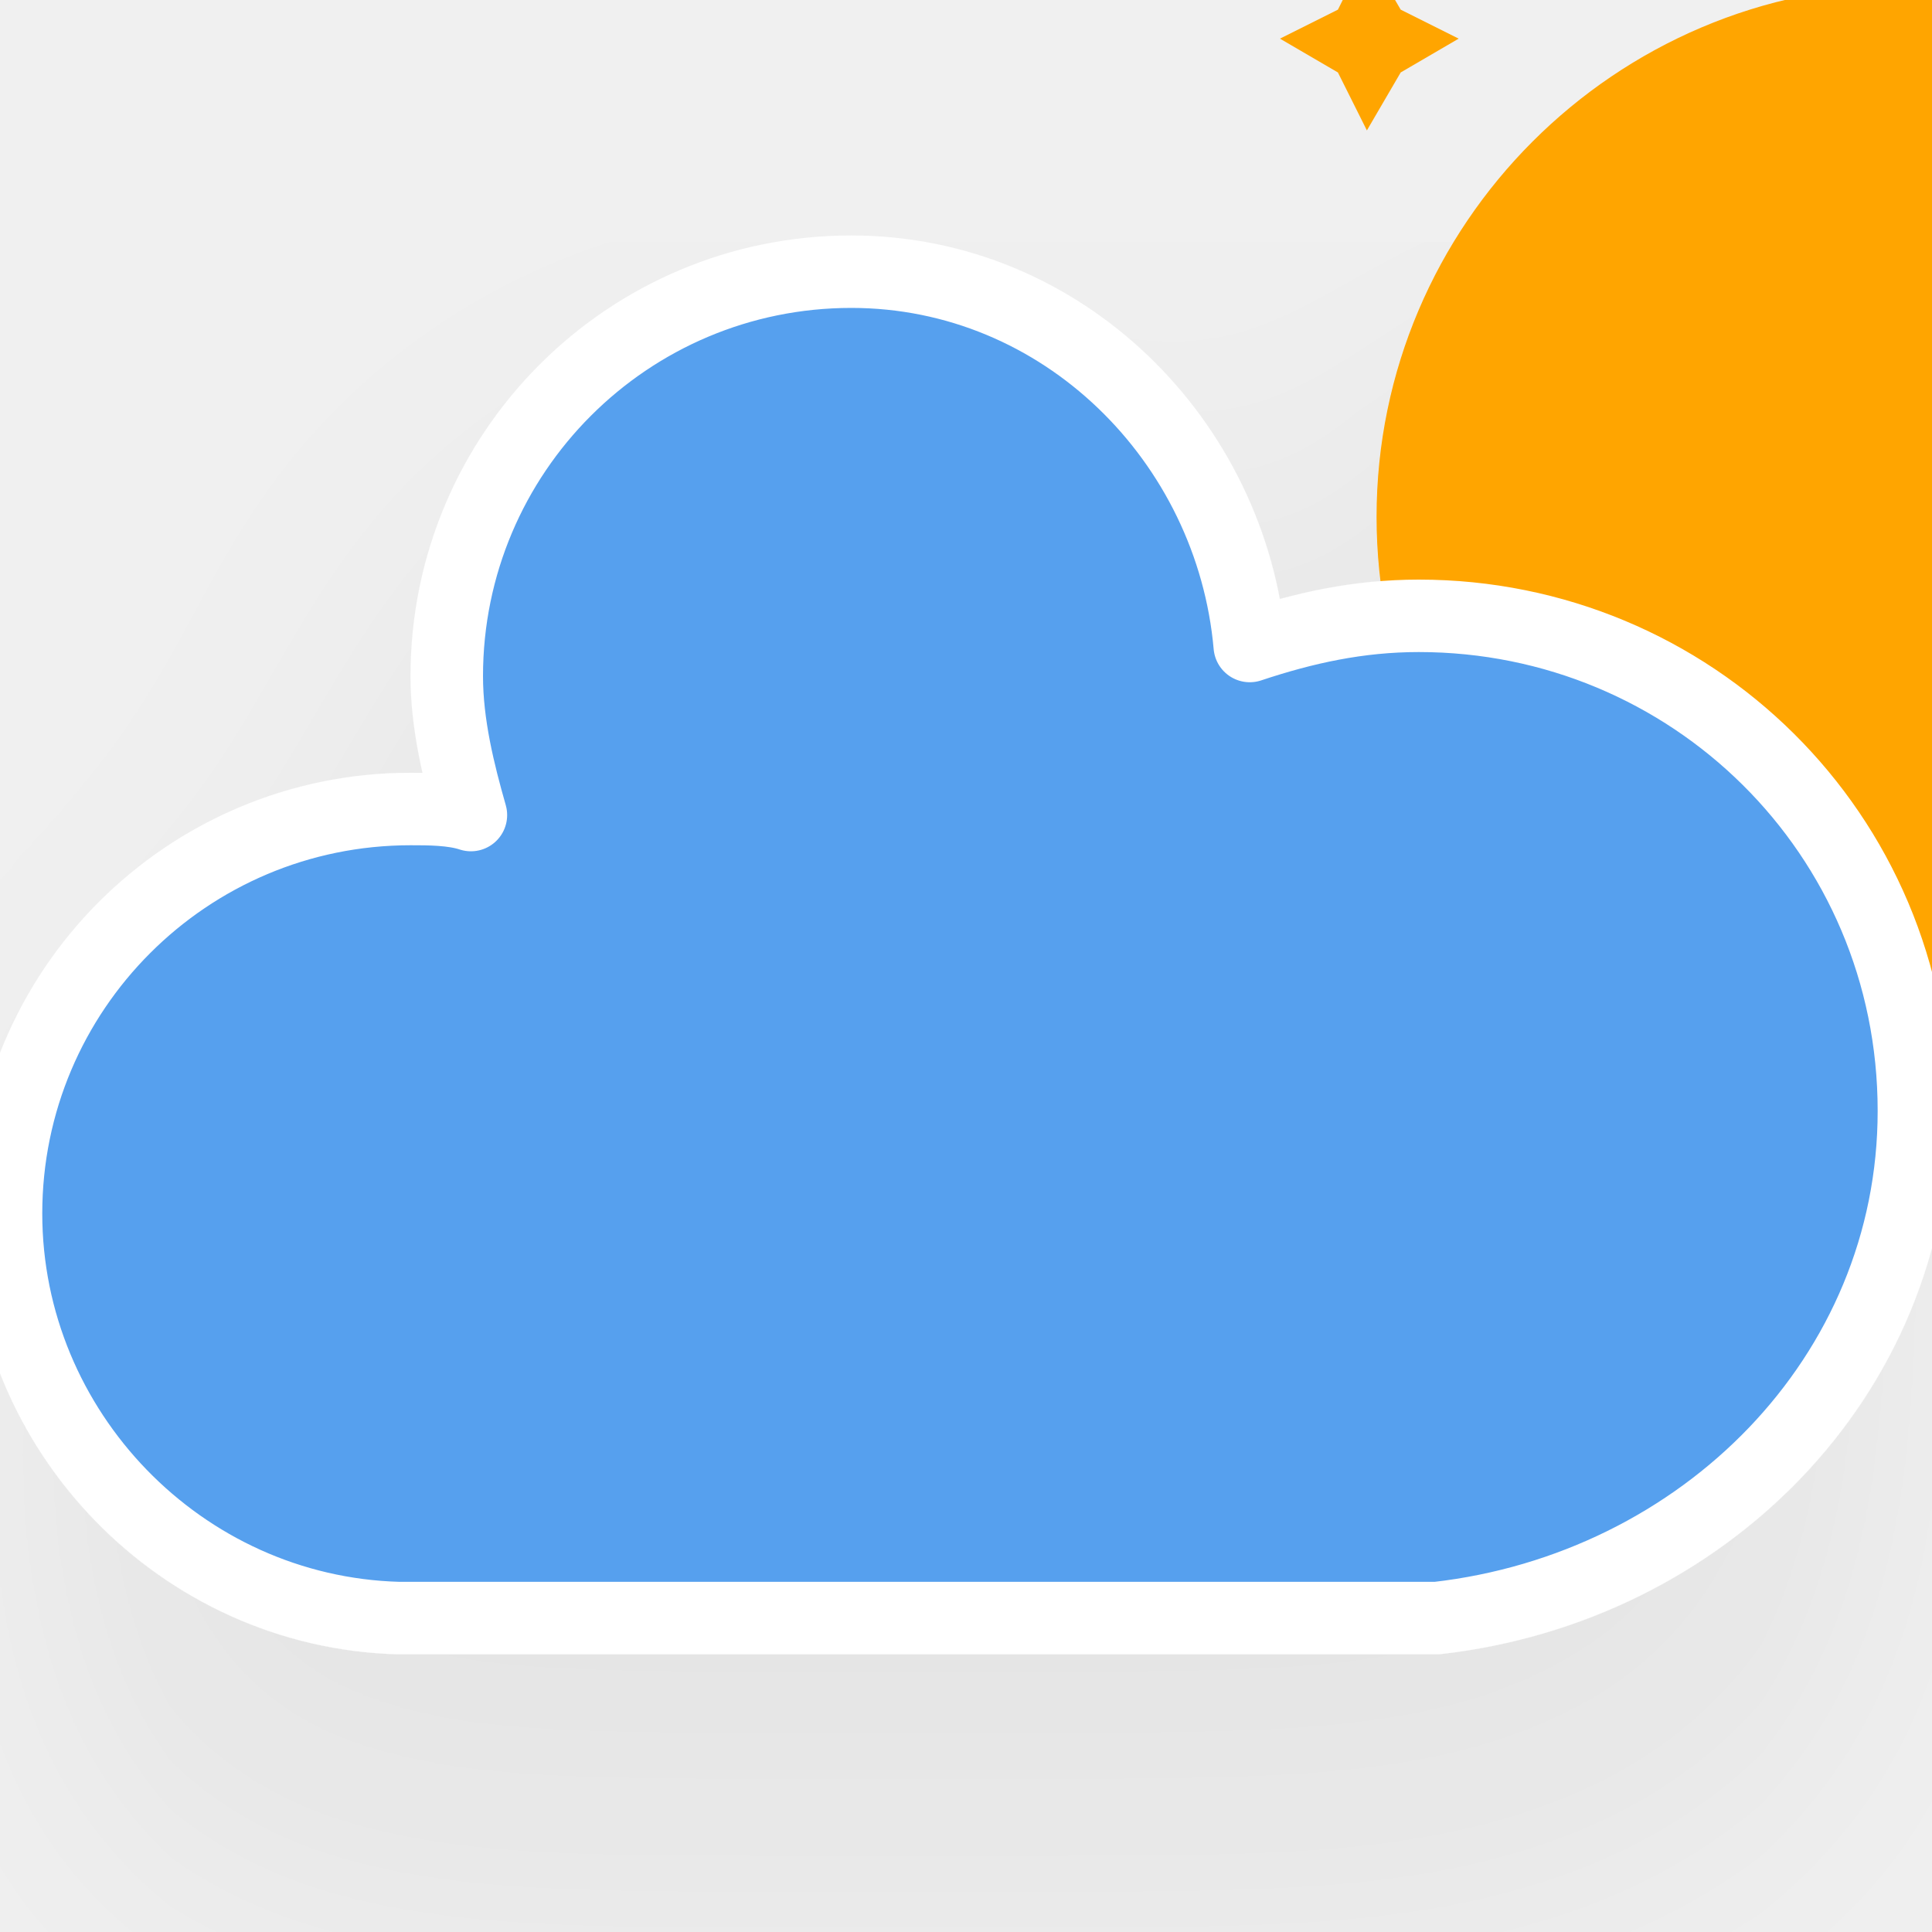
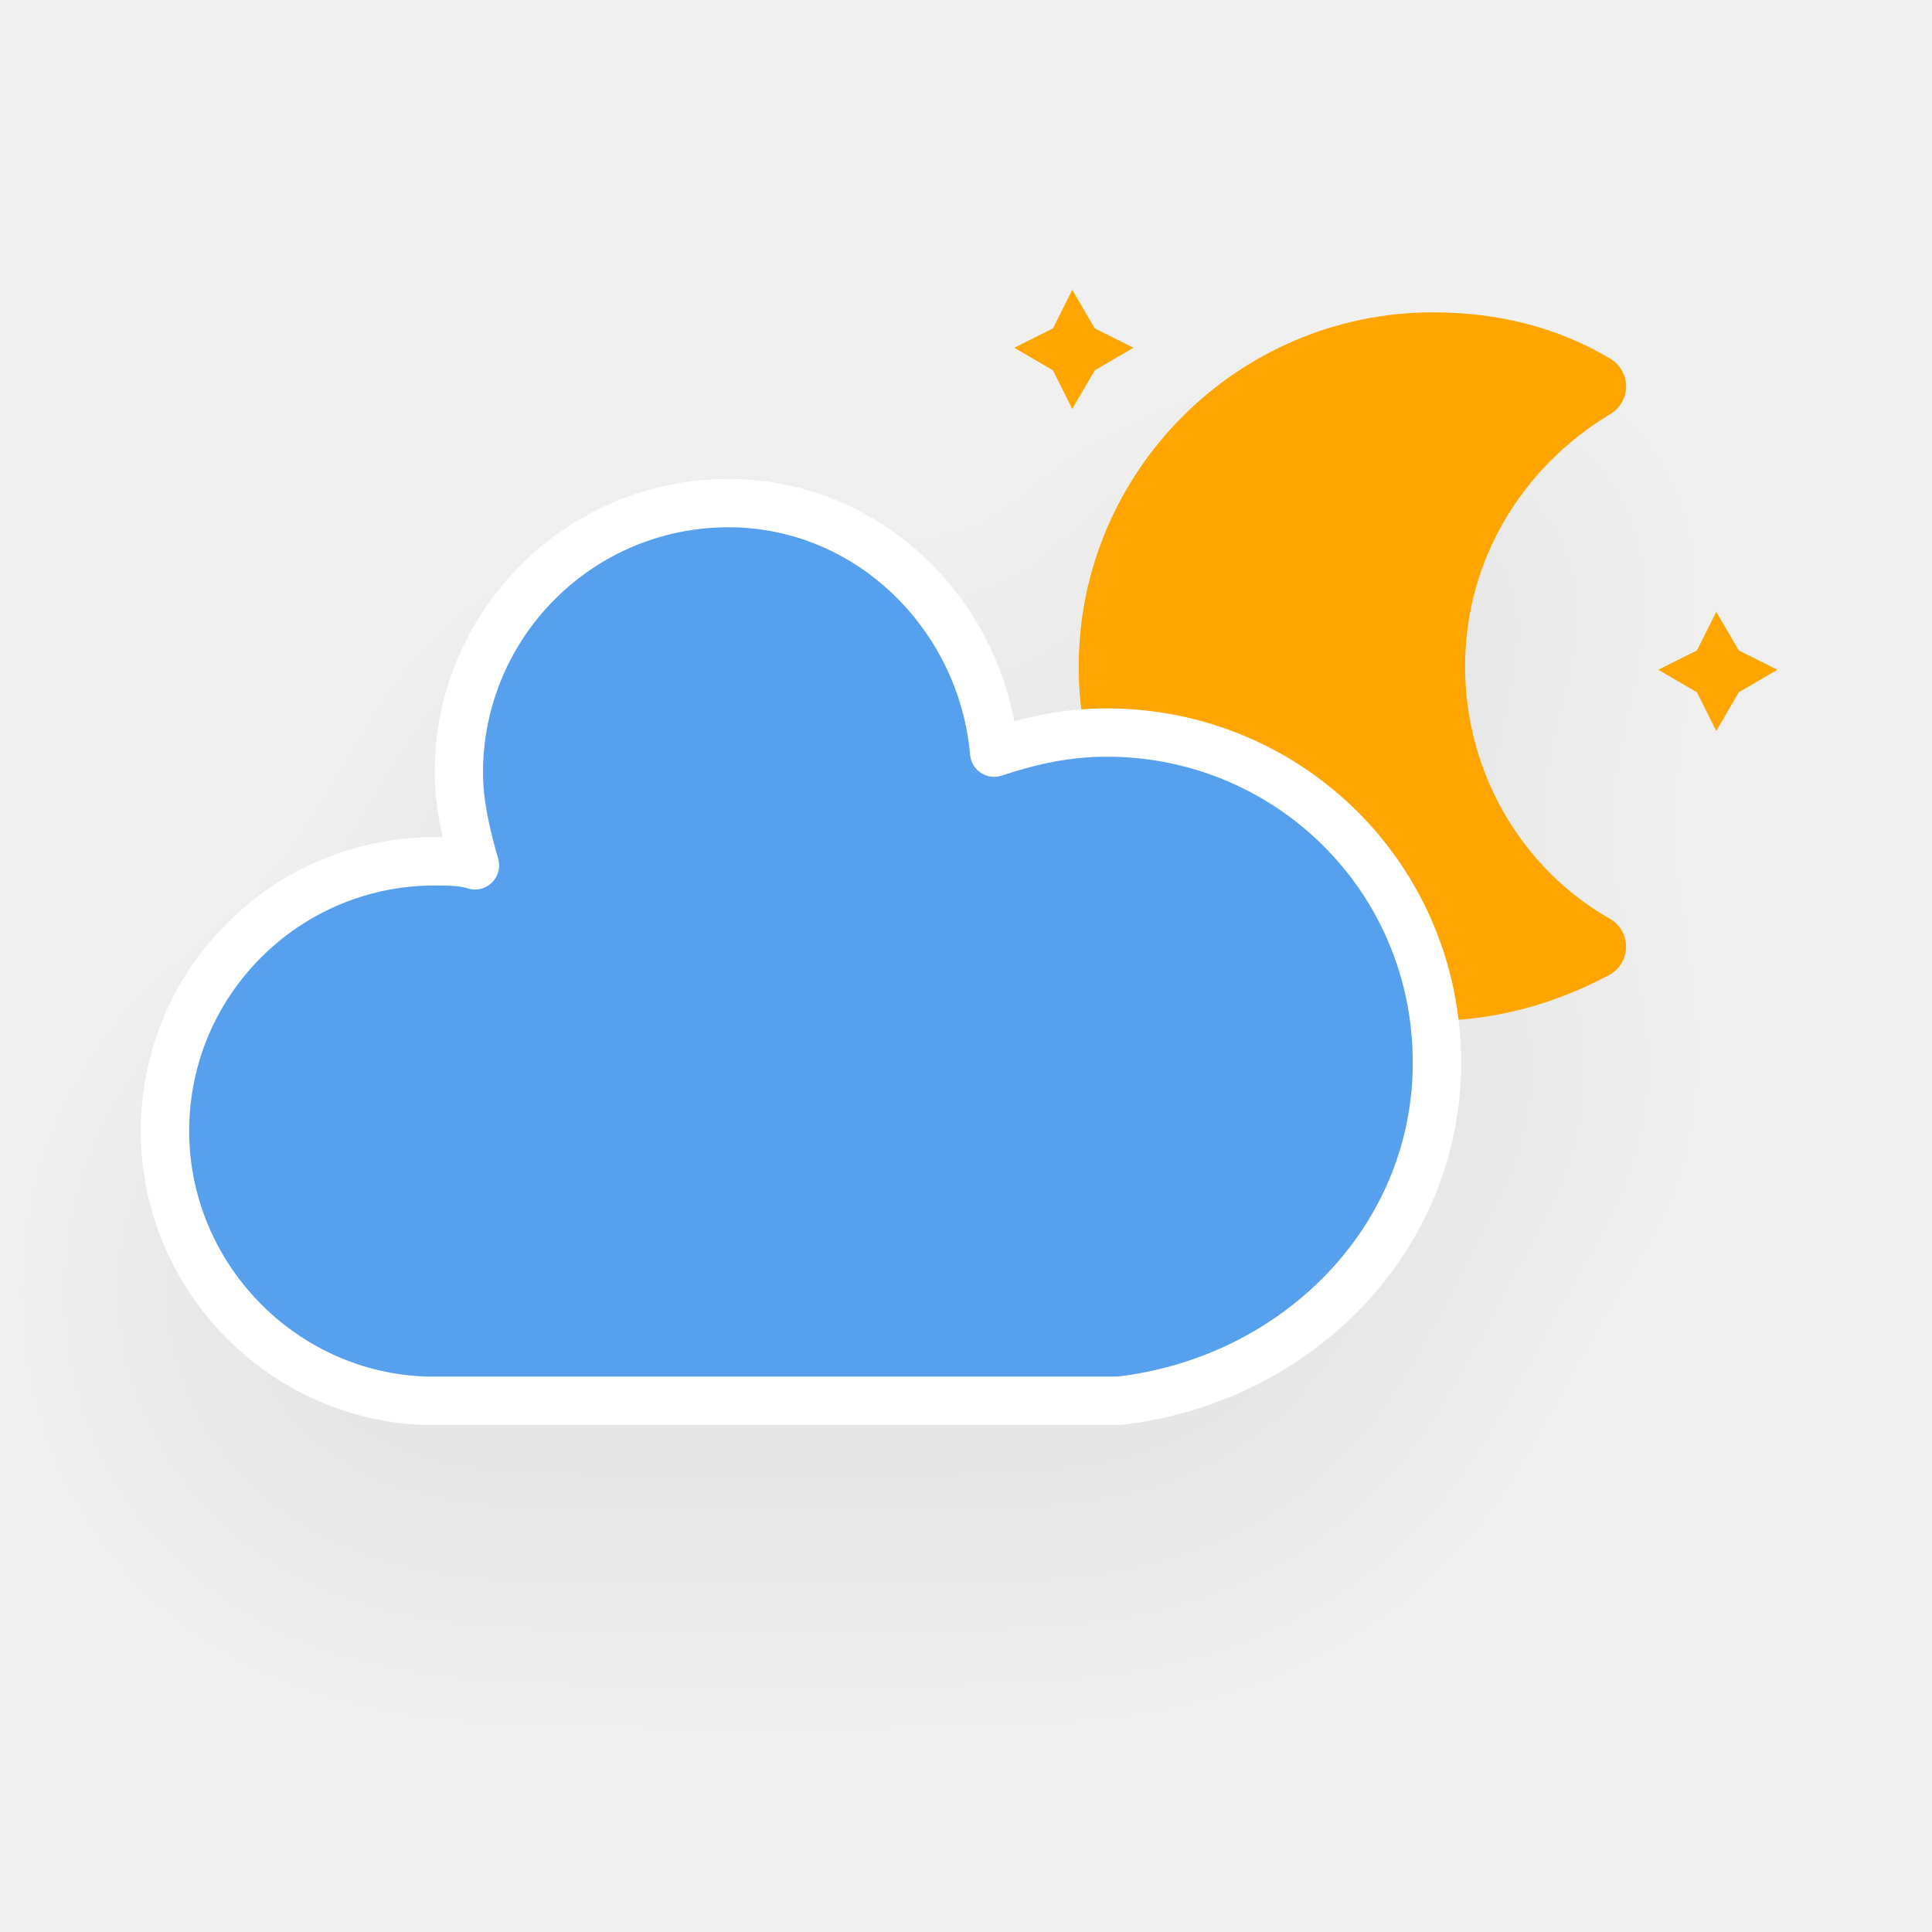
- <svg xmlns="http://www.w3.org/2000/svg" version="1.1" width="64" height="64" viewBox="16 16 32 32">
+ <svg xmlns="http://www.w3.org/2000/svg" version="1.1" width="64" height="64" viewBox="12 16 48 32">
  <defs>
    <filter id="blur" width="200%" height="200%">
      <feGaussianBlur in="SourceAlpha" stdDeviation="3" />
      <feOffset dx="0" dy="4" result="offsetblur" />
      <feComponentTransfer>
        <feFuncA type="linear" slope="0.05" />
      </feComponentTransfer>
      <feMerge>
        <feMergeNode />
        <feMergeNode in="SourceGraphic" />
      </feMerge>
    </filter>
    <style type="text/css">
/*
** CLOUDS
*/
@keyframes am-weather-cloud-2 {
  0% {
    -webkit-transform: translate(0px,0px);
       -moz-transform: translate(0px,0px);
        -ms-transform: translate(0px,0px);
            transform: translate(0px,0px);
  }

  50% {
    -webkit-transform: translate(2px,0px);
       -moz-transform: translate(2px,0px);
        -ms-transform: translate(2px,0px);
            transform: translate(2px,0px);
  }

  100% {
    -webkit-transform: translate(0px,0px);
       -moz-transform: translate(0px,0px);
        -ms-transform: translate(0px,0px);
            transform: translate(0px,0px);
  }
}

.am-weather-cloud-2 {
  -webkit-animation-name: am-weather-cloud-2;
     -moz-animation-name: am-weather-cloud-2;
          animation-name: am-weather-cloud-2;
  -webkit-animation-duration: 3s;
     -moz-animation-duration: 3s;
          animation-duration: 3s;
  -webkit-animation-timing-function: linear;
     -moz-animation-timing-function: linear;
          animation-timing-function: linear;
  -webkit-animation-iteration-count: infinite;
     -moz-animation-iteration-count: infinite;
          animation-iteration-count: infinite;
}

/*
** MOON
*/
@keyframes am-weather-moon {
  0% {
    -webkit-transform: rotate(0deg);
       -moz-transform: rotate(0deg);
        -ms-transform: rotate(0deg);
            transform: rotate(0deg);
  }

  50% {
    -webkit-transform: rotate(15deg);
       -moz-transform: rotate(15deg);
        -ms-transform: rotate(15deg);
            transform: rotate(15deg);
  }

  100% {
    -webkit-transform: rotate(0deg);
       -moz-transform: rotate(0deg);
        -ms-transform: rotate(0deg);
            transform: rotate(0deg);
  }
}

.am-weather-moon {
  -webkit-animation-name: am-weather-moon;
     -moz-animation-name: am-weather-moon;
      -ms-animation-name: am-weather-moon;
          animation-name: am-weather-moon;
  -webkit-animation-duration: 6s;
     -moz-animation-duration: 6s;
      -ms-animation-duration: 6s;
          animation-duration: 6s;
  -webkit-animation-timing-function: linear;
     -moz-animation-timing-function: linear;
      -ms-animation-timing-function: linear;
          animation-timing-function: linear;
  -webkit-animation-iteration-count: infinite;
     -moz-animation-iteration-count: infinite;
      -ms-animation-iteration-count: infinite;
          animation-iteration-count: infinite;
  -webkit-transform-origin: 12.5px 15.15px 0; /* TODO FF CENTER ISSUE */
     -moz-transform-origin: 12.5px 15.15px 0; /* TODO FF CENTER ISSUE */
      -ms-transform-origin: 12.5px 15.15px 0; /* TODO FF CENTER ISSUE */
          transform-origin: 12.5px 15.15px 0; /* TODO FF CENTER ISSUE */
}

@keyframes am-weather-moon-star-1 {
  0% {
    opacity: 0;
  }

  100% {
    opacity: 1;
  }
}

.am-weather-moon-star-1 {
  -webkit-animation-name: am-weather-moon-star-1;
     -moz-animation-name: am-weather-moon-star-1;
      -ms-animation-name: am-weather-moon-star-1;
          animation-name: am-weather-moon-star-1;
  -webkit-animation-delay: 3s;
     -moz-animation-delay: 3s;
      -ms-animation-delay: 3s;
          animation-delay: 3s;
  -webkit-animation-duration: 5s;
     -moz-animation-duration: 5s;
      -ms-animation-duration: 5s;
          animation-duration: 5s;
  -webkit-animation-timing-function: linear;
     -moz-animation-timing-function: linear;
      -ms-animation-timing-function: linear;
          animation-timing-function: linear;
  -webkit-animation-iteration-count: 1;
     -moz-animation-iteration-count: 1;
      -ms-animation-iteration-count: 1;
          animation-iteration-count: 1;
}

@keyframes am-weather-moon-star-2 {
  0% {
    opacity: 0;
  }

  100% {
    opacity: 1;
  }
}

.am-weather-moon-star-2 {
  -webkit-animation-name: am-weather-moon-star-2;
     -moz-animation-name: am-weather-moon-star-2;
      -ms-animation-name: am-weather-moon-star-2;
          animation-name: am-weather-moon-star-2;
  -webkit-animation-delay: 5s;
     -moz-animation-delay: 5s;
      -ms-animation-delay: 5s;
          animation-delay: 5s;
  -webkit-animation-duration: 4s;
     -moz-animation-duration: 4s;
      -ms-animation-duration: 4s;
          animation-duration: 4s;
  -webkit-animation-timing-function: linear;
     -moz-animation-timing-function: linear;
      -ms-animation-timing-function: linear;
          animation-timing-function: linear;
  -webkit-animation-iteration-count: 1;
     -moz-animation-iteration-count: 1;
      -ms-animation-iteration-count: 1;
          animation-iteration-count: 1;
}
        </style>
  </defs>
  <g filter="url(#blur)" id="cloudy-night-3">
    <g transform="translate(20,10)">
      <g transform="translate(16,4), scale(0.8)">
        <g class="am-weather-moon-star-1">
          <polygon fill="orange" points="3.3,1.5 4,2.7 5.2,3.3 4,4 3.3,5.2 2.7,4 1.5,3.3 2.7,2.7" stroke="none" stroke-miterlimit="10" />
        </g>
        <g class="am-weather-moon-star-2">
          <polygon fill="orange" points="3.3,1.5 4,2.7 5.2,3.3 4,4 3.3,5.2 2.7,4 1.5,3.3 2.7,2.7" stroke="none" stroke-miterlimit="10" transform="translate(20,10)" />
        </g>
        <g class="am-weather-moon">
          <path d="M14.5,13.2c0-3.7,2-6.9,5-8.7   c-1.5-0.9-3.2-1.3-5-1.3c-5.5,0-10,4.5-10,10s4.5,10,10,10c1.8,0,3.5-0.5,5-1.3C16.5,20.2,14.5,16.9,14.5,13.2z" fill="orange" stroke="orange" stroke-linejoin="round" stroke-width="2" />
        </g>
      </g>
      <g class="am-weather-cloud-2">
        <path d="M47.7,35.4    c0-4.6-3.7-8.2-8.2-8.2c-1,0-1.9,0.2-2.8,0.5c-0.3-3.4-3.1-6.2-6.6-6.2c-3.7,0-6.7,3-6.7,6.7c0,0.8,0.2,1.6,0.4,2.3    c-0.3-0.1-0.7-0.1-1-0.1c-3.7,0-6.7,3-6.7,6.7c0,3.6,2.9,6.6,6.5,6.7l17.2,0C44.2,43.3,47.7,39.8,47.7,35.4z" fill="#57A0EE" stroke="white" stroke-linejoin="round" stroke-width="1.2" transform="translate(-20,-11)" />
      </g>
    </g>
  </g>
</svg>
